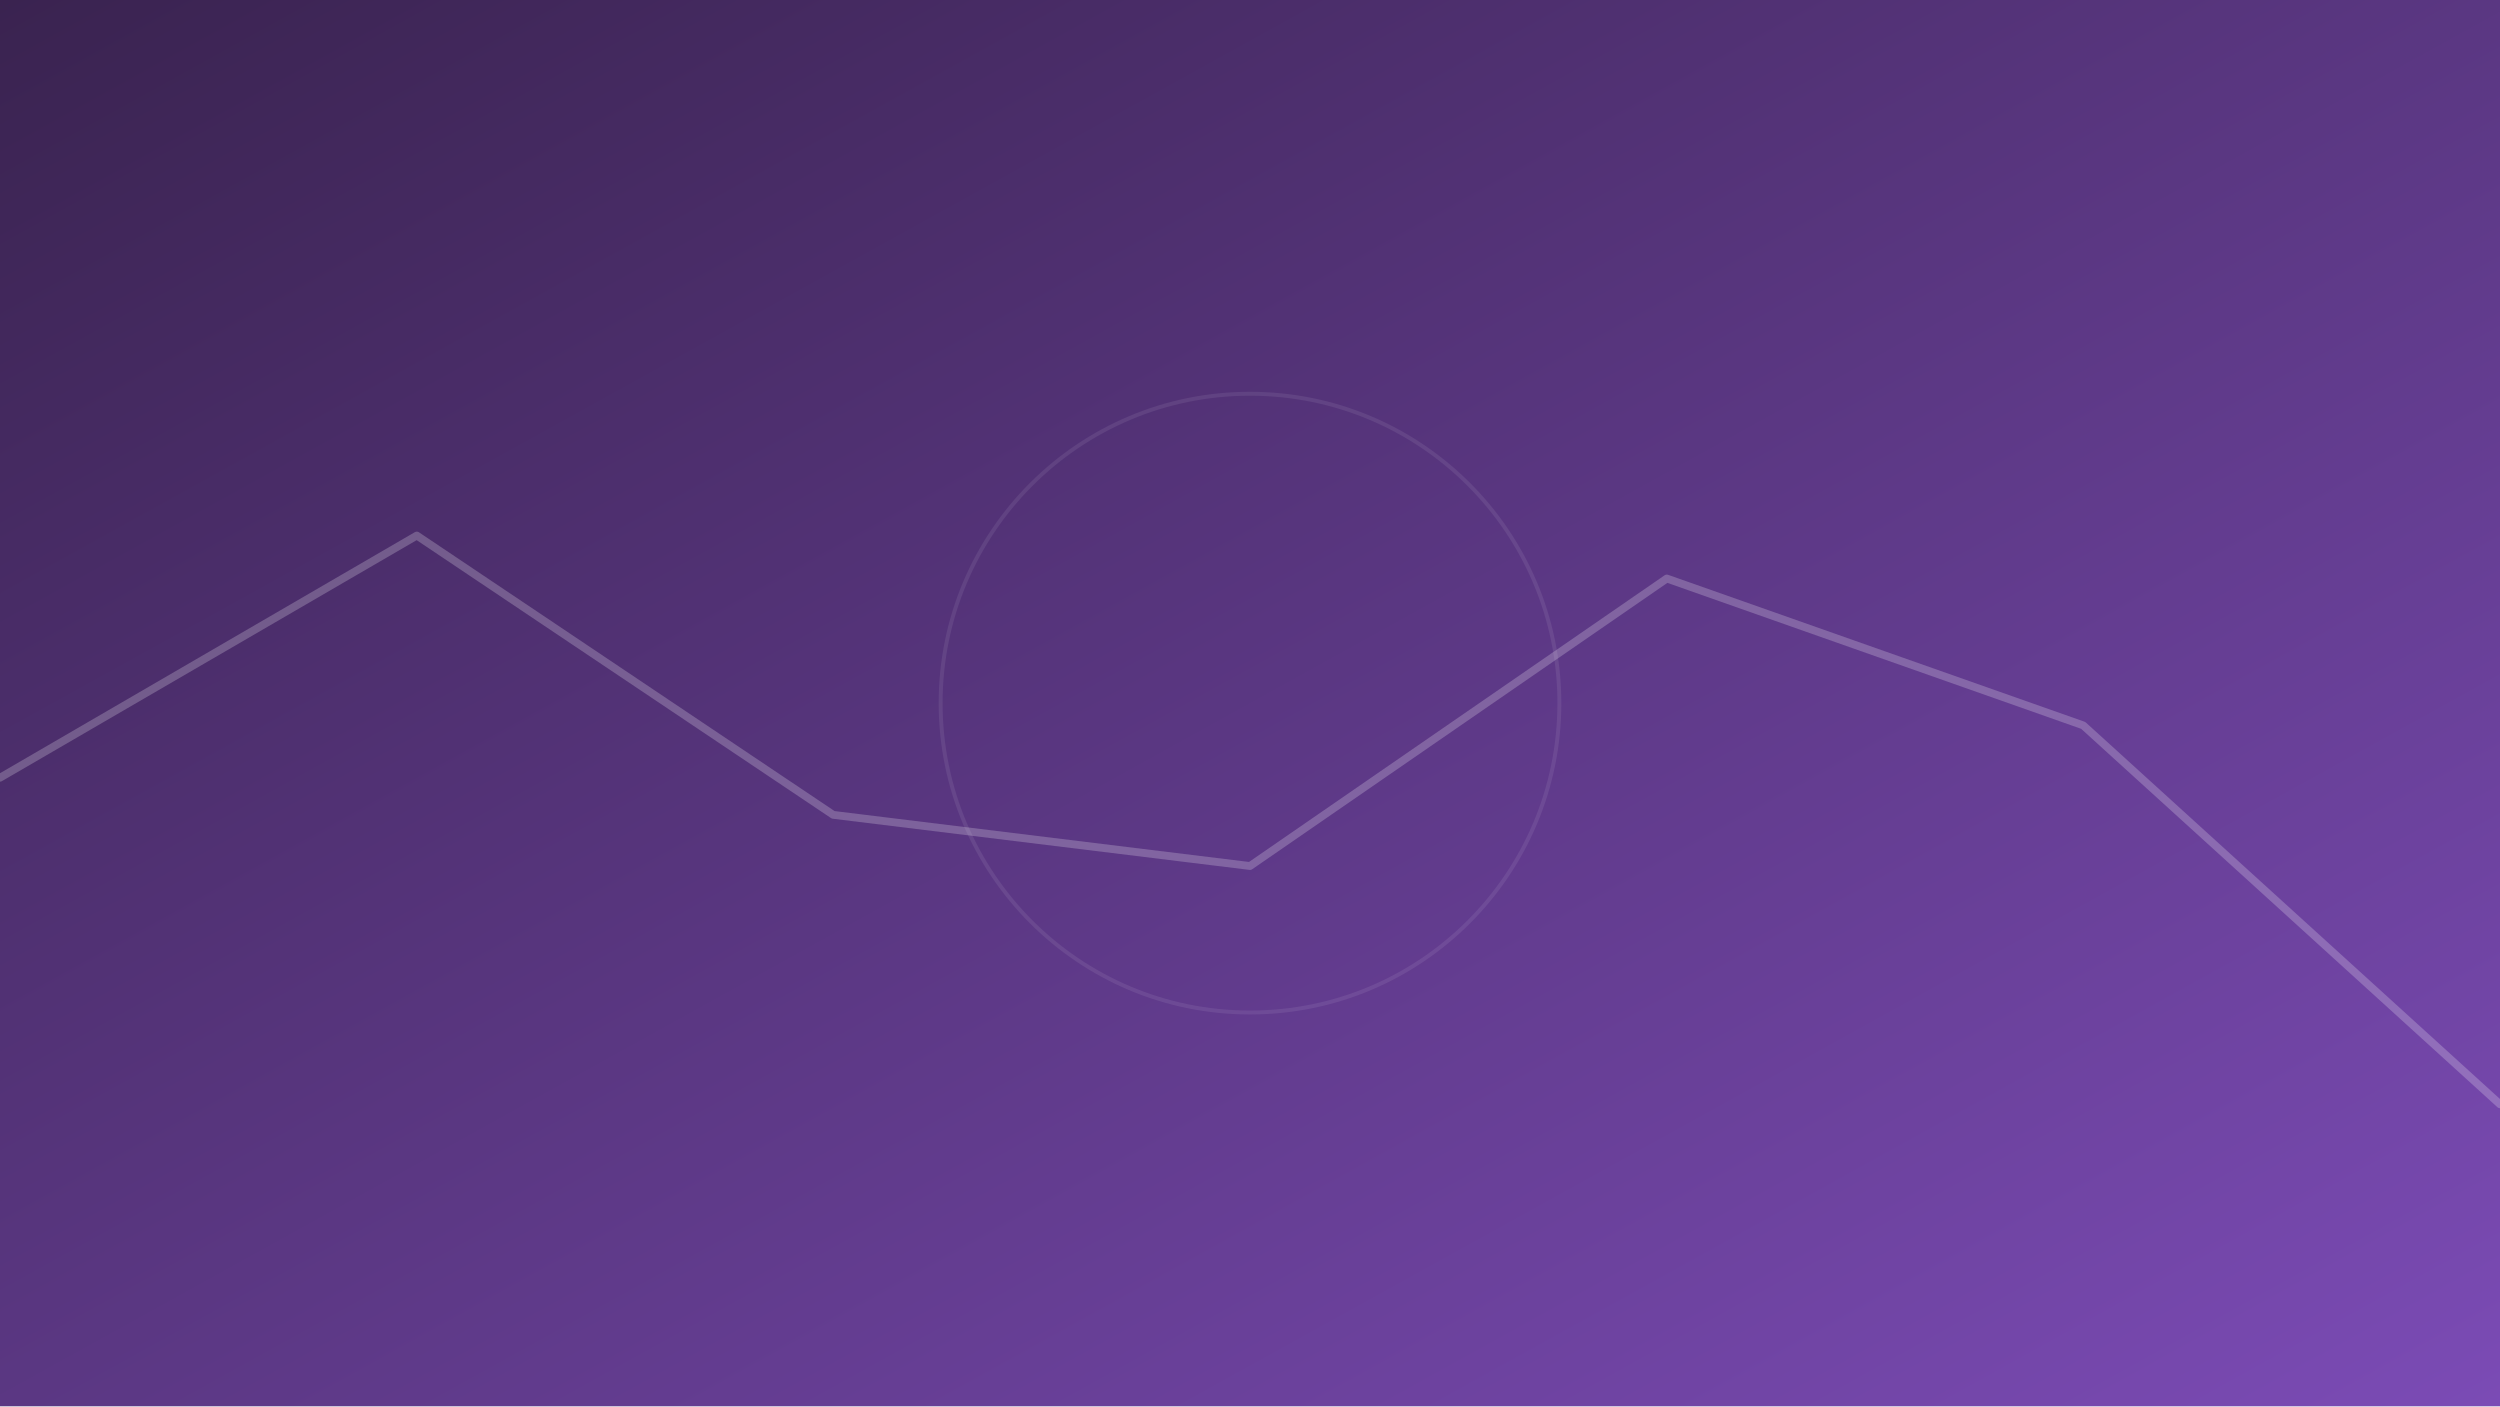
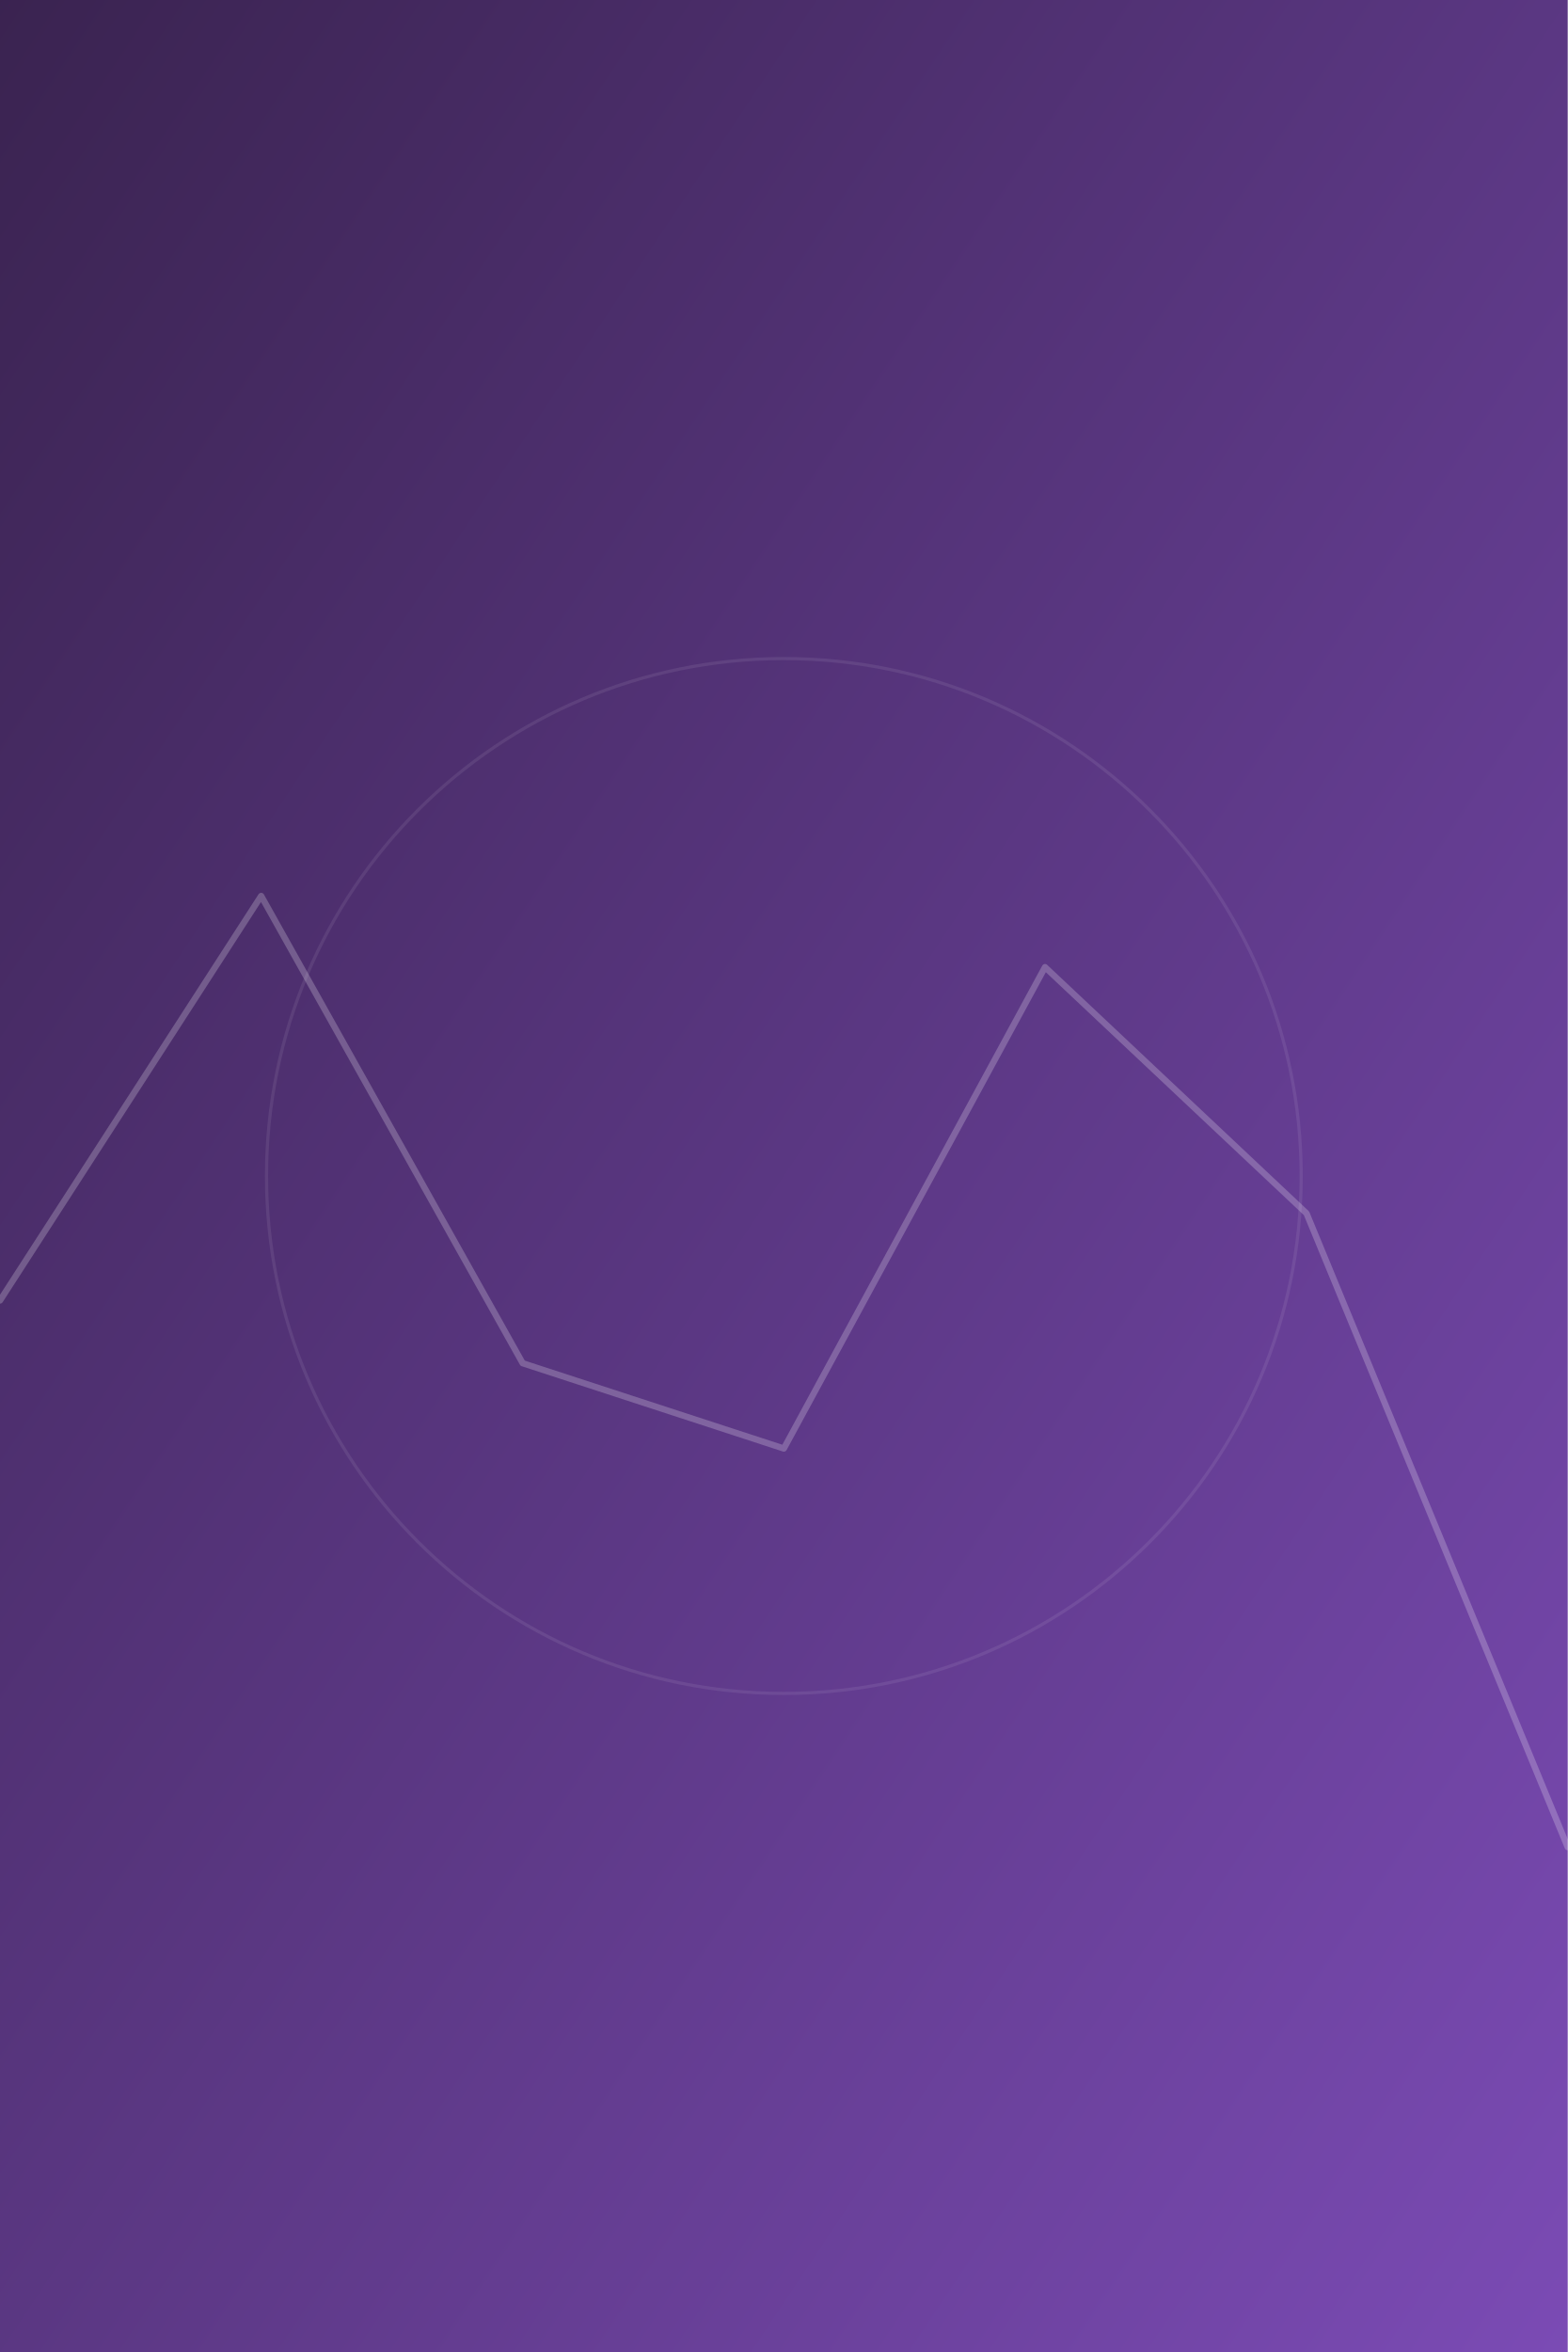
- <svg xmlns="http://www.w3.org/2000/svg" viewBox="0 0 640 360" width="640" height="360">
+ <svg xmlns="http://www.w3.org/2000/svg" viewBox="0 0 500 750" width="500" height="750">
  <defs>
    <linearGradient id="g" x1="0" y1="0" x2="1" y2="1">
      <stop offset="0%" stop-color="#3a2350" />
      <stop offset="100%" stop-color="#7b4bb5" />
    </linearGradient>
  </defs>
-   <rect width="640" height="360" fill="url(#g)" />
-   <path d="M0.0 199.1 L106.7 137.1 L213.3 208.6 L320.0 221.7 L426.7 148.1 L533.3 185.7 L640.0 282.7" fill="none" stroke="#ffffff" stroke-opacity="0.22" stroke-width="2" stroke-linejoin="round" stroke-linecap="round" />
-   <circle cx="320.0" cy="180.0" r="79.2" fill="none" stroke="#ffffff" stroke-opacity="0.08" stroke-width="1" />
+   <rect width="500" height="750" fill="url(#g)" />
+   <path d="M0.0 414.7 L83.3 285.7 L166.7 434.7 L250.0 461.9 L333.3 308.4 L416.7 386.9 L500.0 589.0" fill="none" stroke="#ffffff" stroke-opacity="0.22" stroke-width="2" stroke-linejoin="round" stroke-linecap="round" />
+   <circle cx="250.0" cy="375.0" r="165.0" fill="none" stroke="#ffffff" stroke-opacity="0.08" stroke-width="1" />
</svg>
